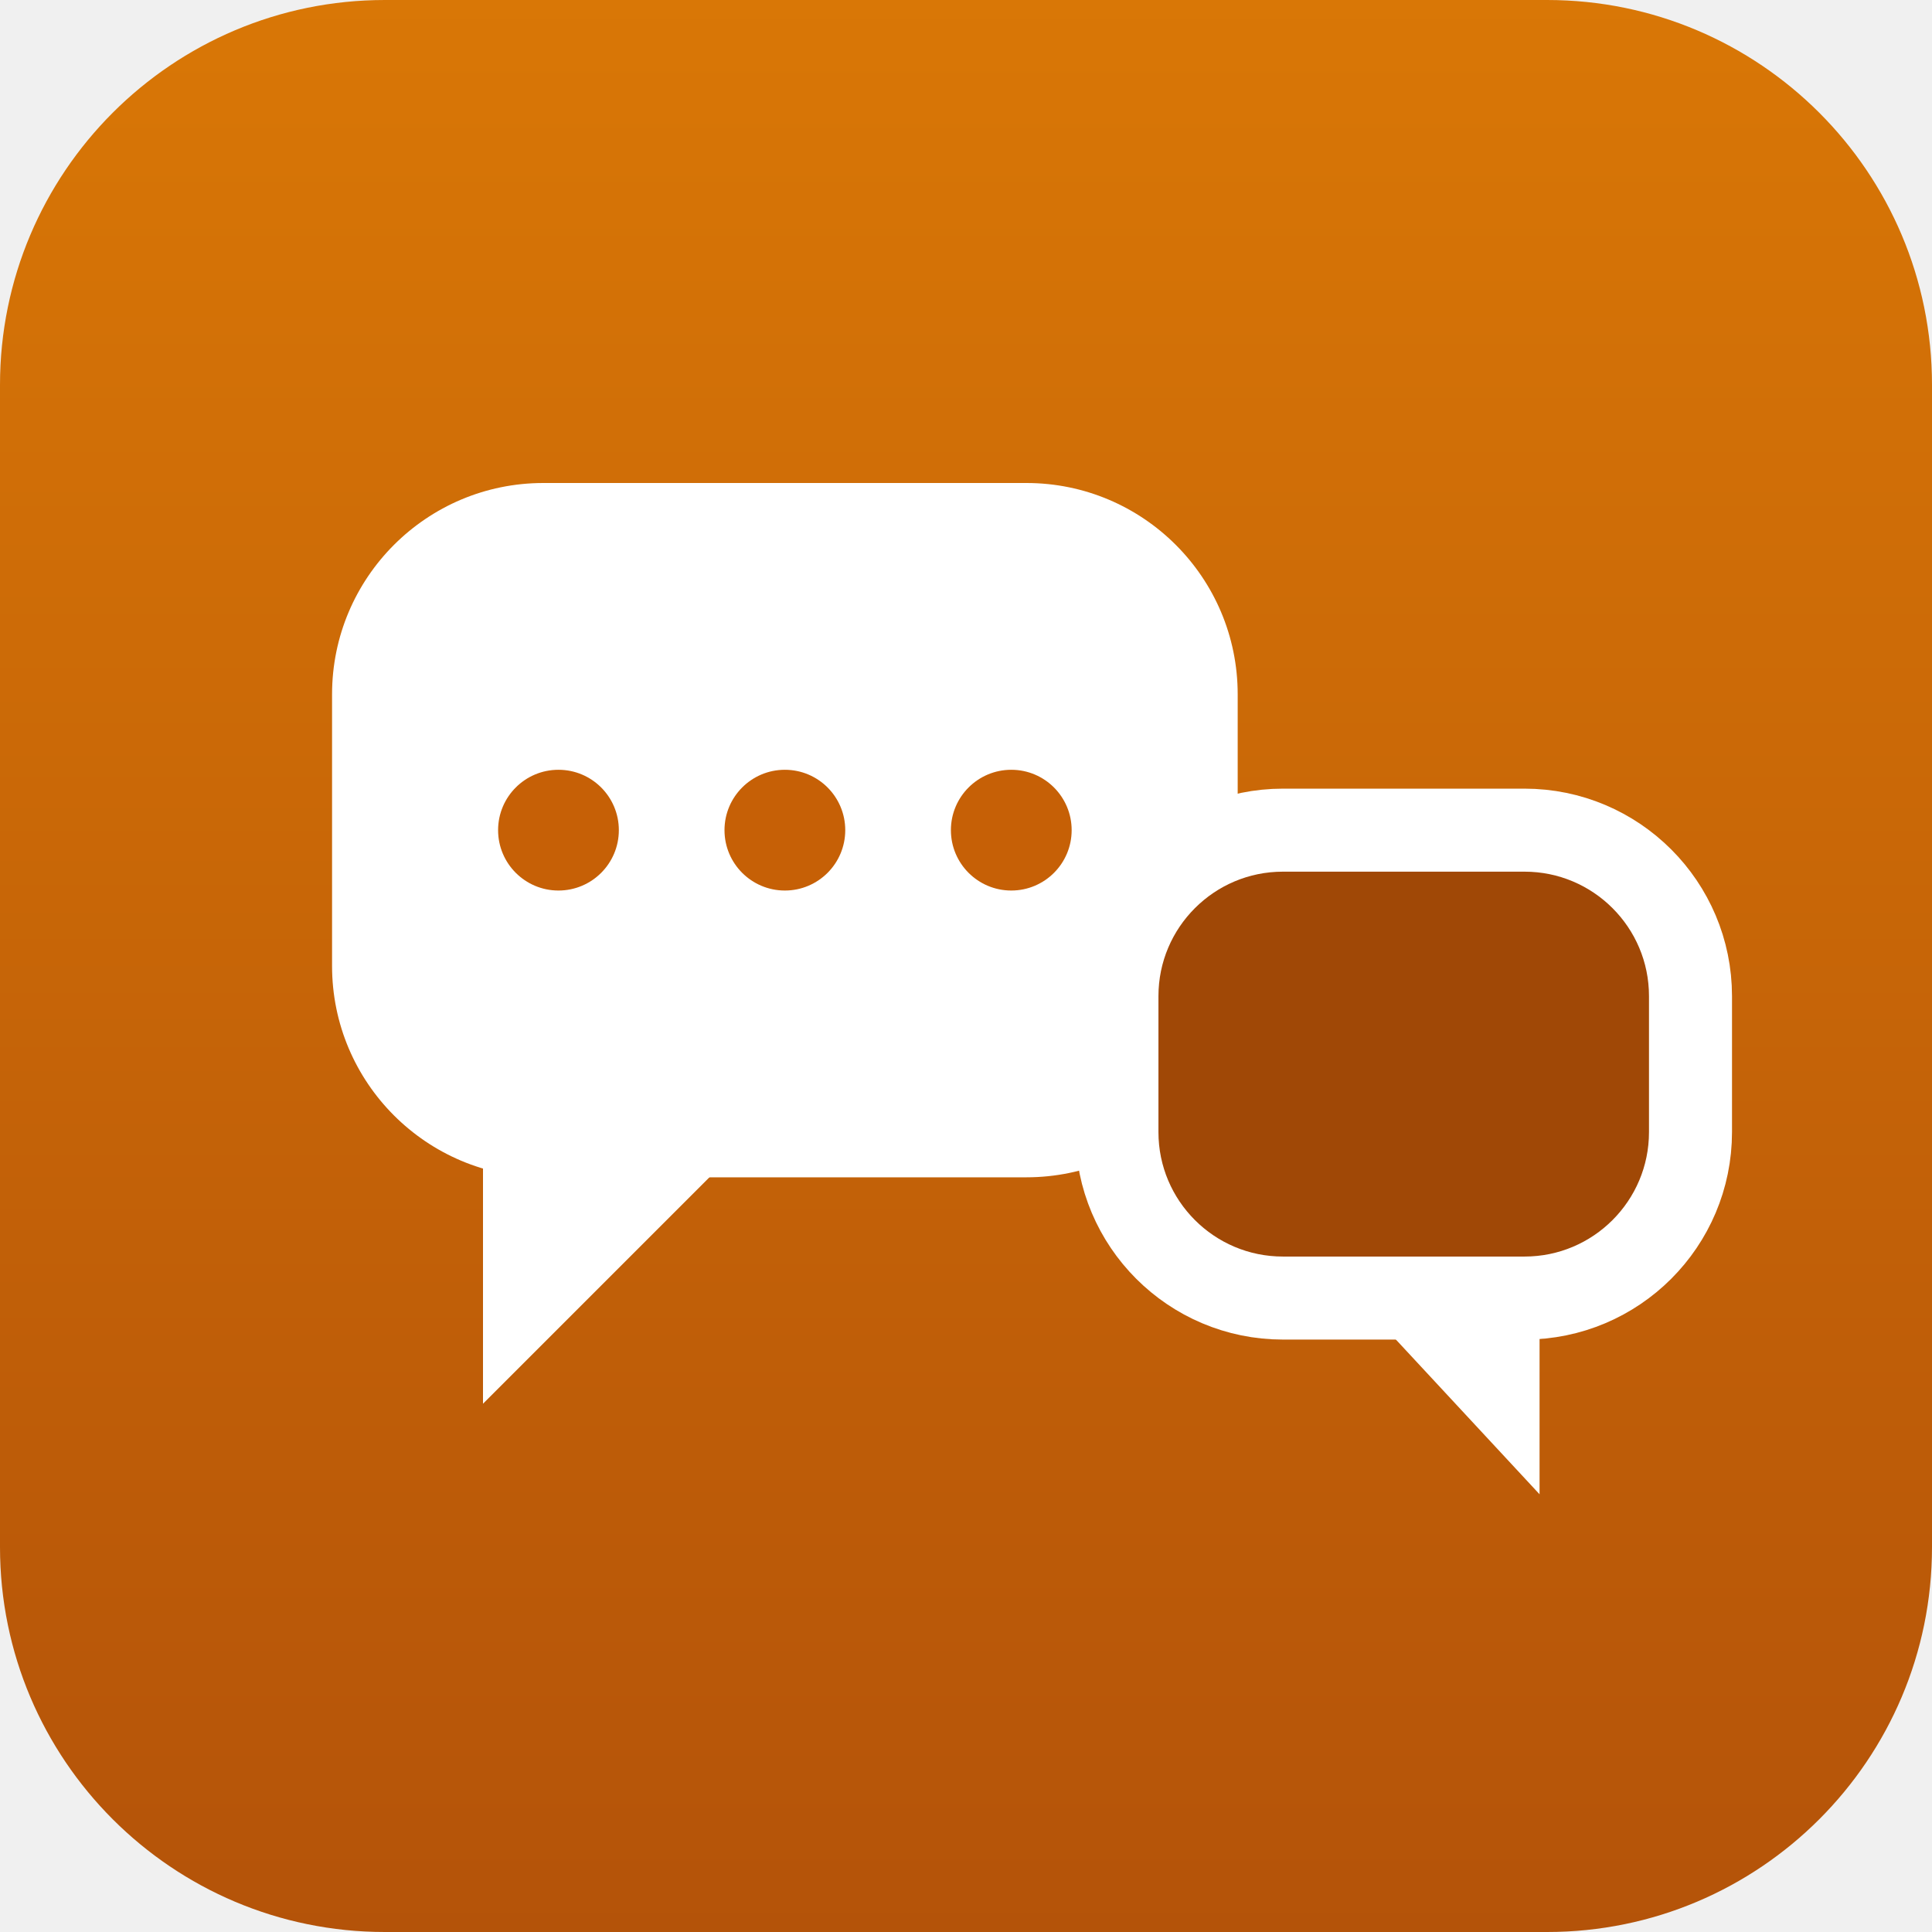
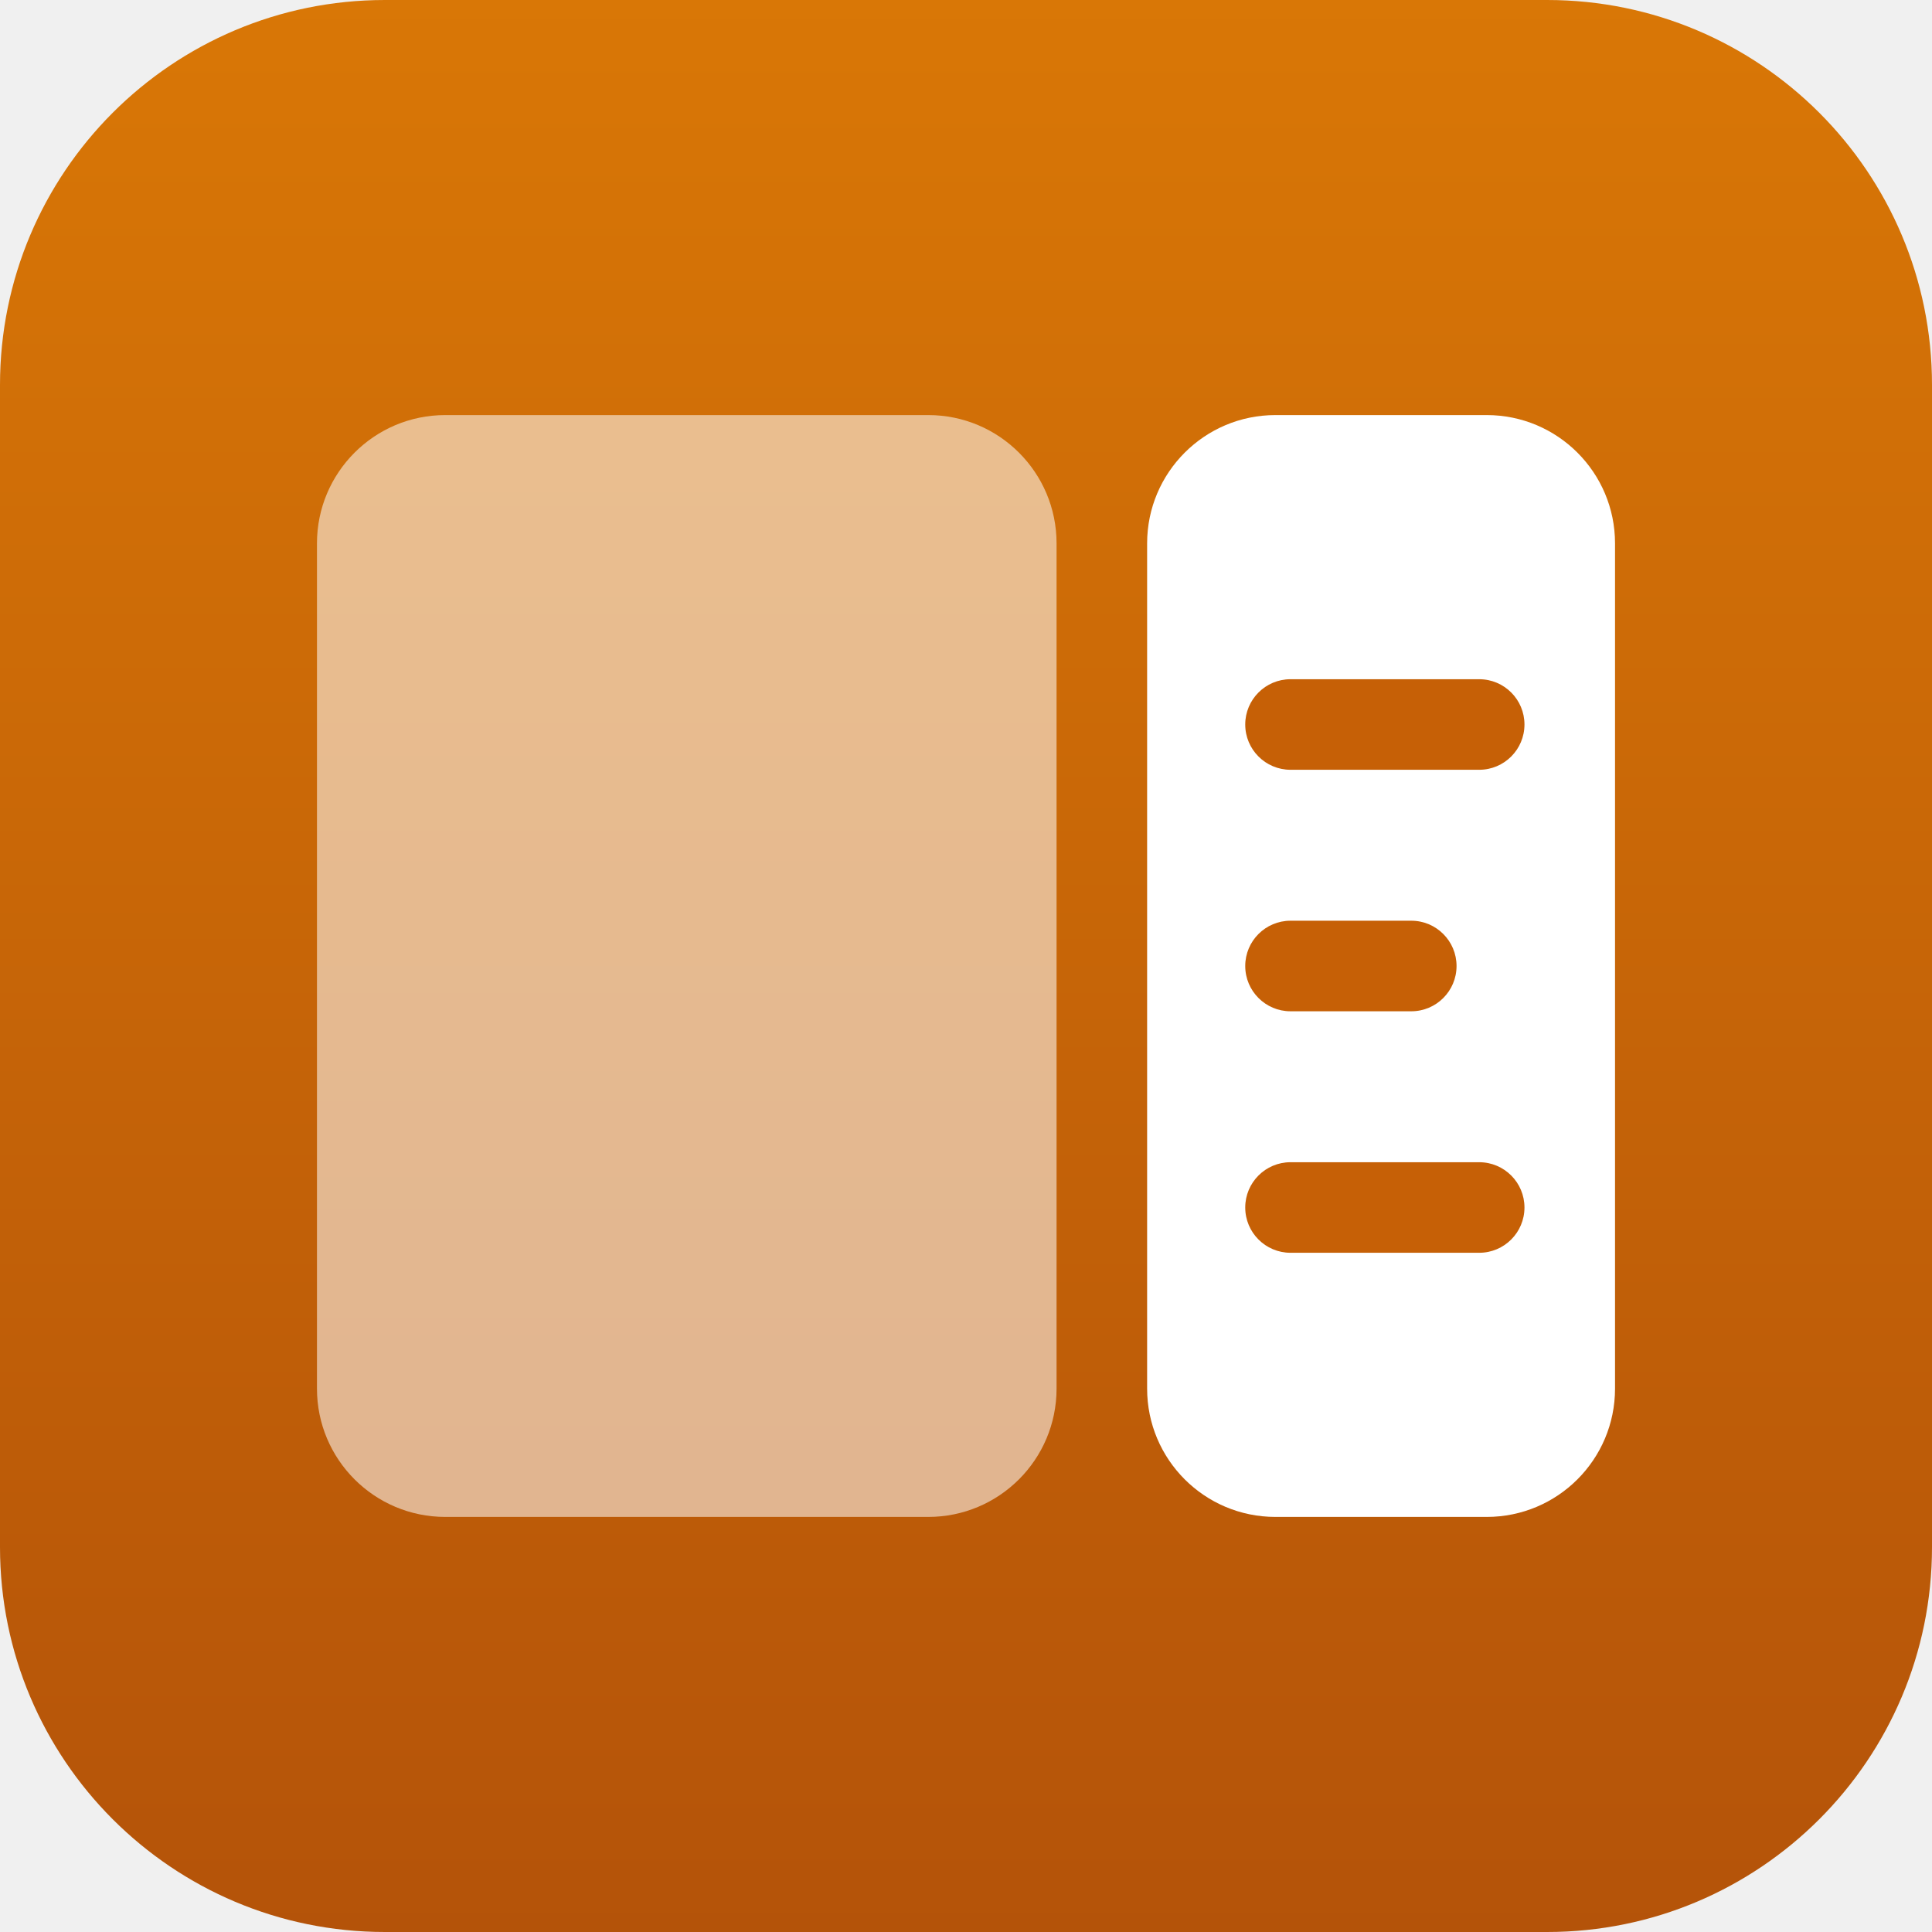
<svg xmlns="http://www.w3.org/2000/svg" viewBox="0 0 512 512">
  <defs>
    <linearGradient id="bg" x1="0" y1="0" x2="0" y2="1">
      <stop offset="0" stop-color="#d97706" />
      <stop offset="1" stop-color="#b45309" />
    </linearGradient>
  </defs>
  <rect x="0" y="0" width="512" height="512" rx="102" fill="url(#bg)" />
-   <rect x="88" y="128" width="240" height="184" rx="56" fill="#ffffff" />
-   <polygon points="128,300 128,372 196,304" fill="#ffffff" />
-   <circle cx="148" cy="220" r="16" fill="#c66006" />
-   <circle cx="208" cy="220" r="16" fill="#c66006" />
-   <circle cx="268" cy="220" r="16" fill="#c66006" />
-   <rect x="296" y="220" width="152" height="124" rx="44" fill="#a04806" stroke="#ffffff" stroke-width="22" />
-   <polygon points="408,336 408,396 356,340" fill="#ffffff" />
+   <rect x="84" y="110" width="196" height="292" rx="34" fill="#ffffff" opacity="0.55" />
+   <rect x="304" y="110" width="124" height="292" rx="34" fill="#ffffff" />
+   <rect x="330" y="180" width="74" height="24" rx="12" fill="#c66006" />
+   <rect x="330" y="244" width="56" height="24" rx="12" fill="#c66006" />
+   <rect x="330" y="308" width="74" height="24" rx="12" fill="#c66006" />
</svg>
